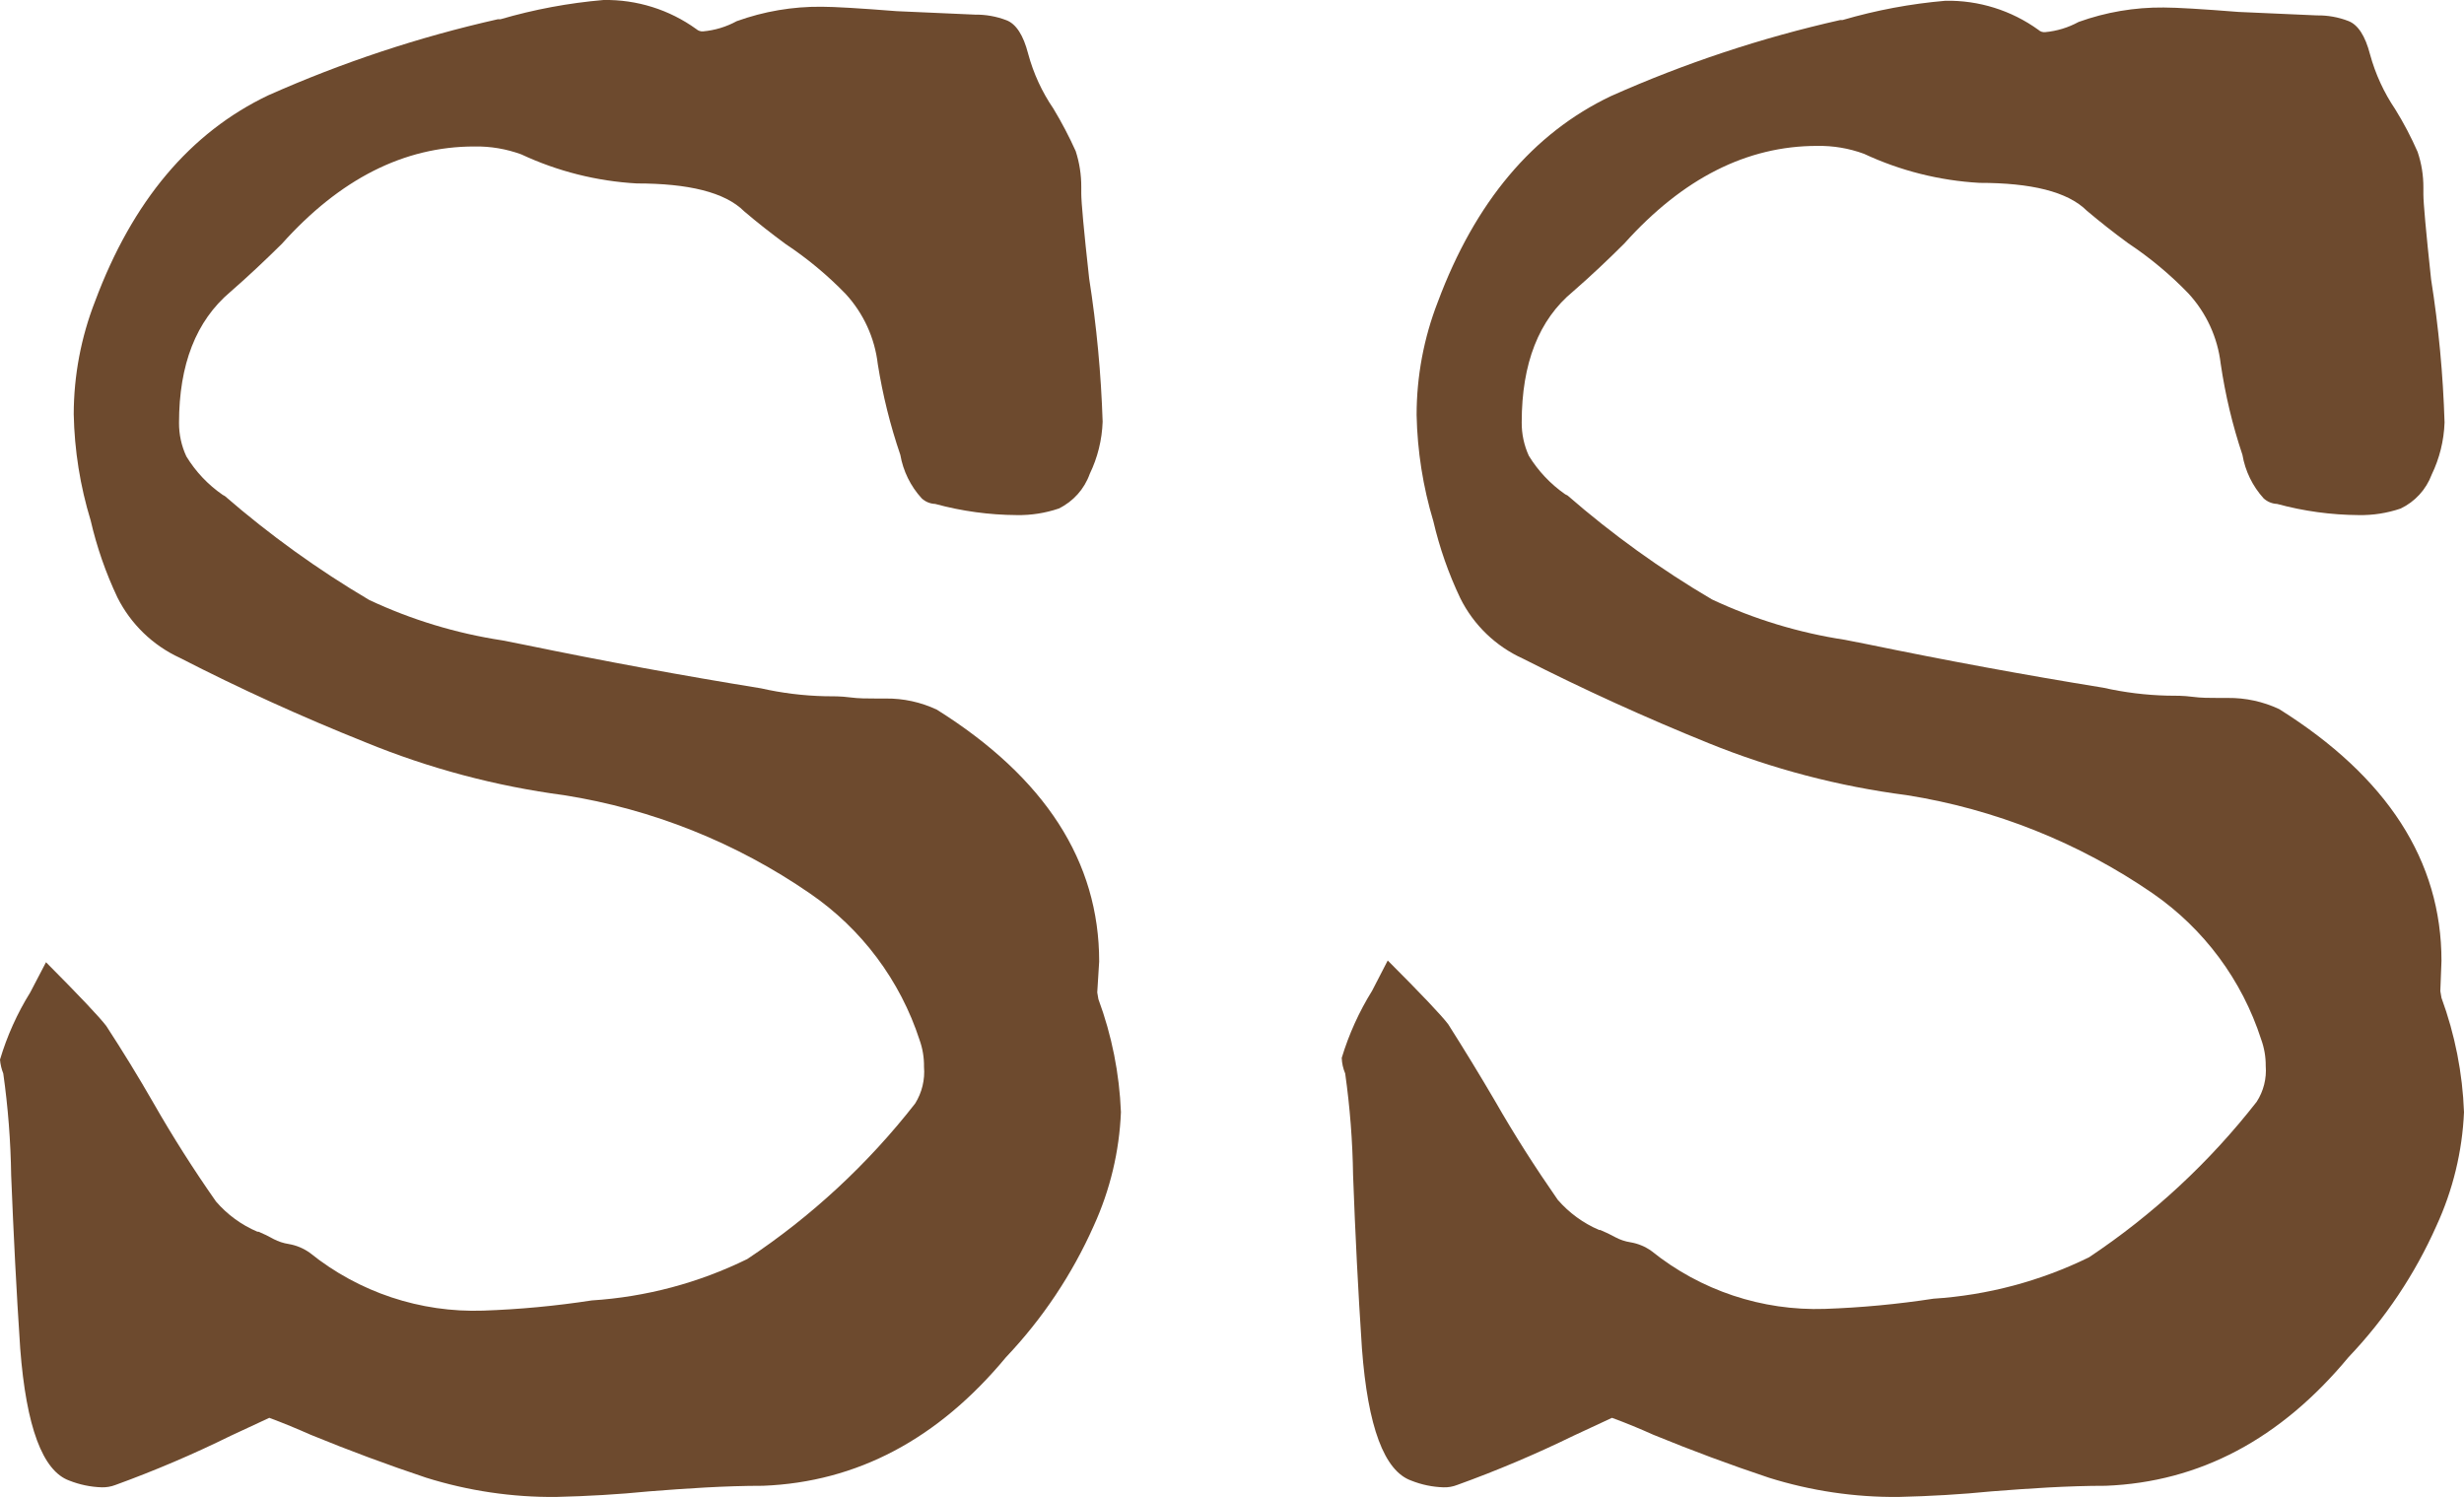
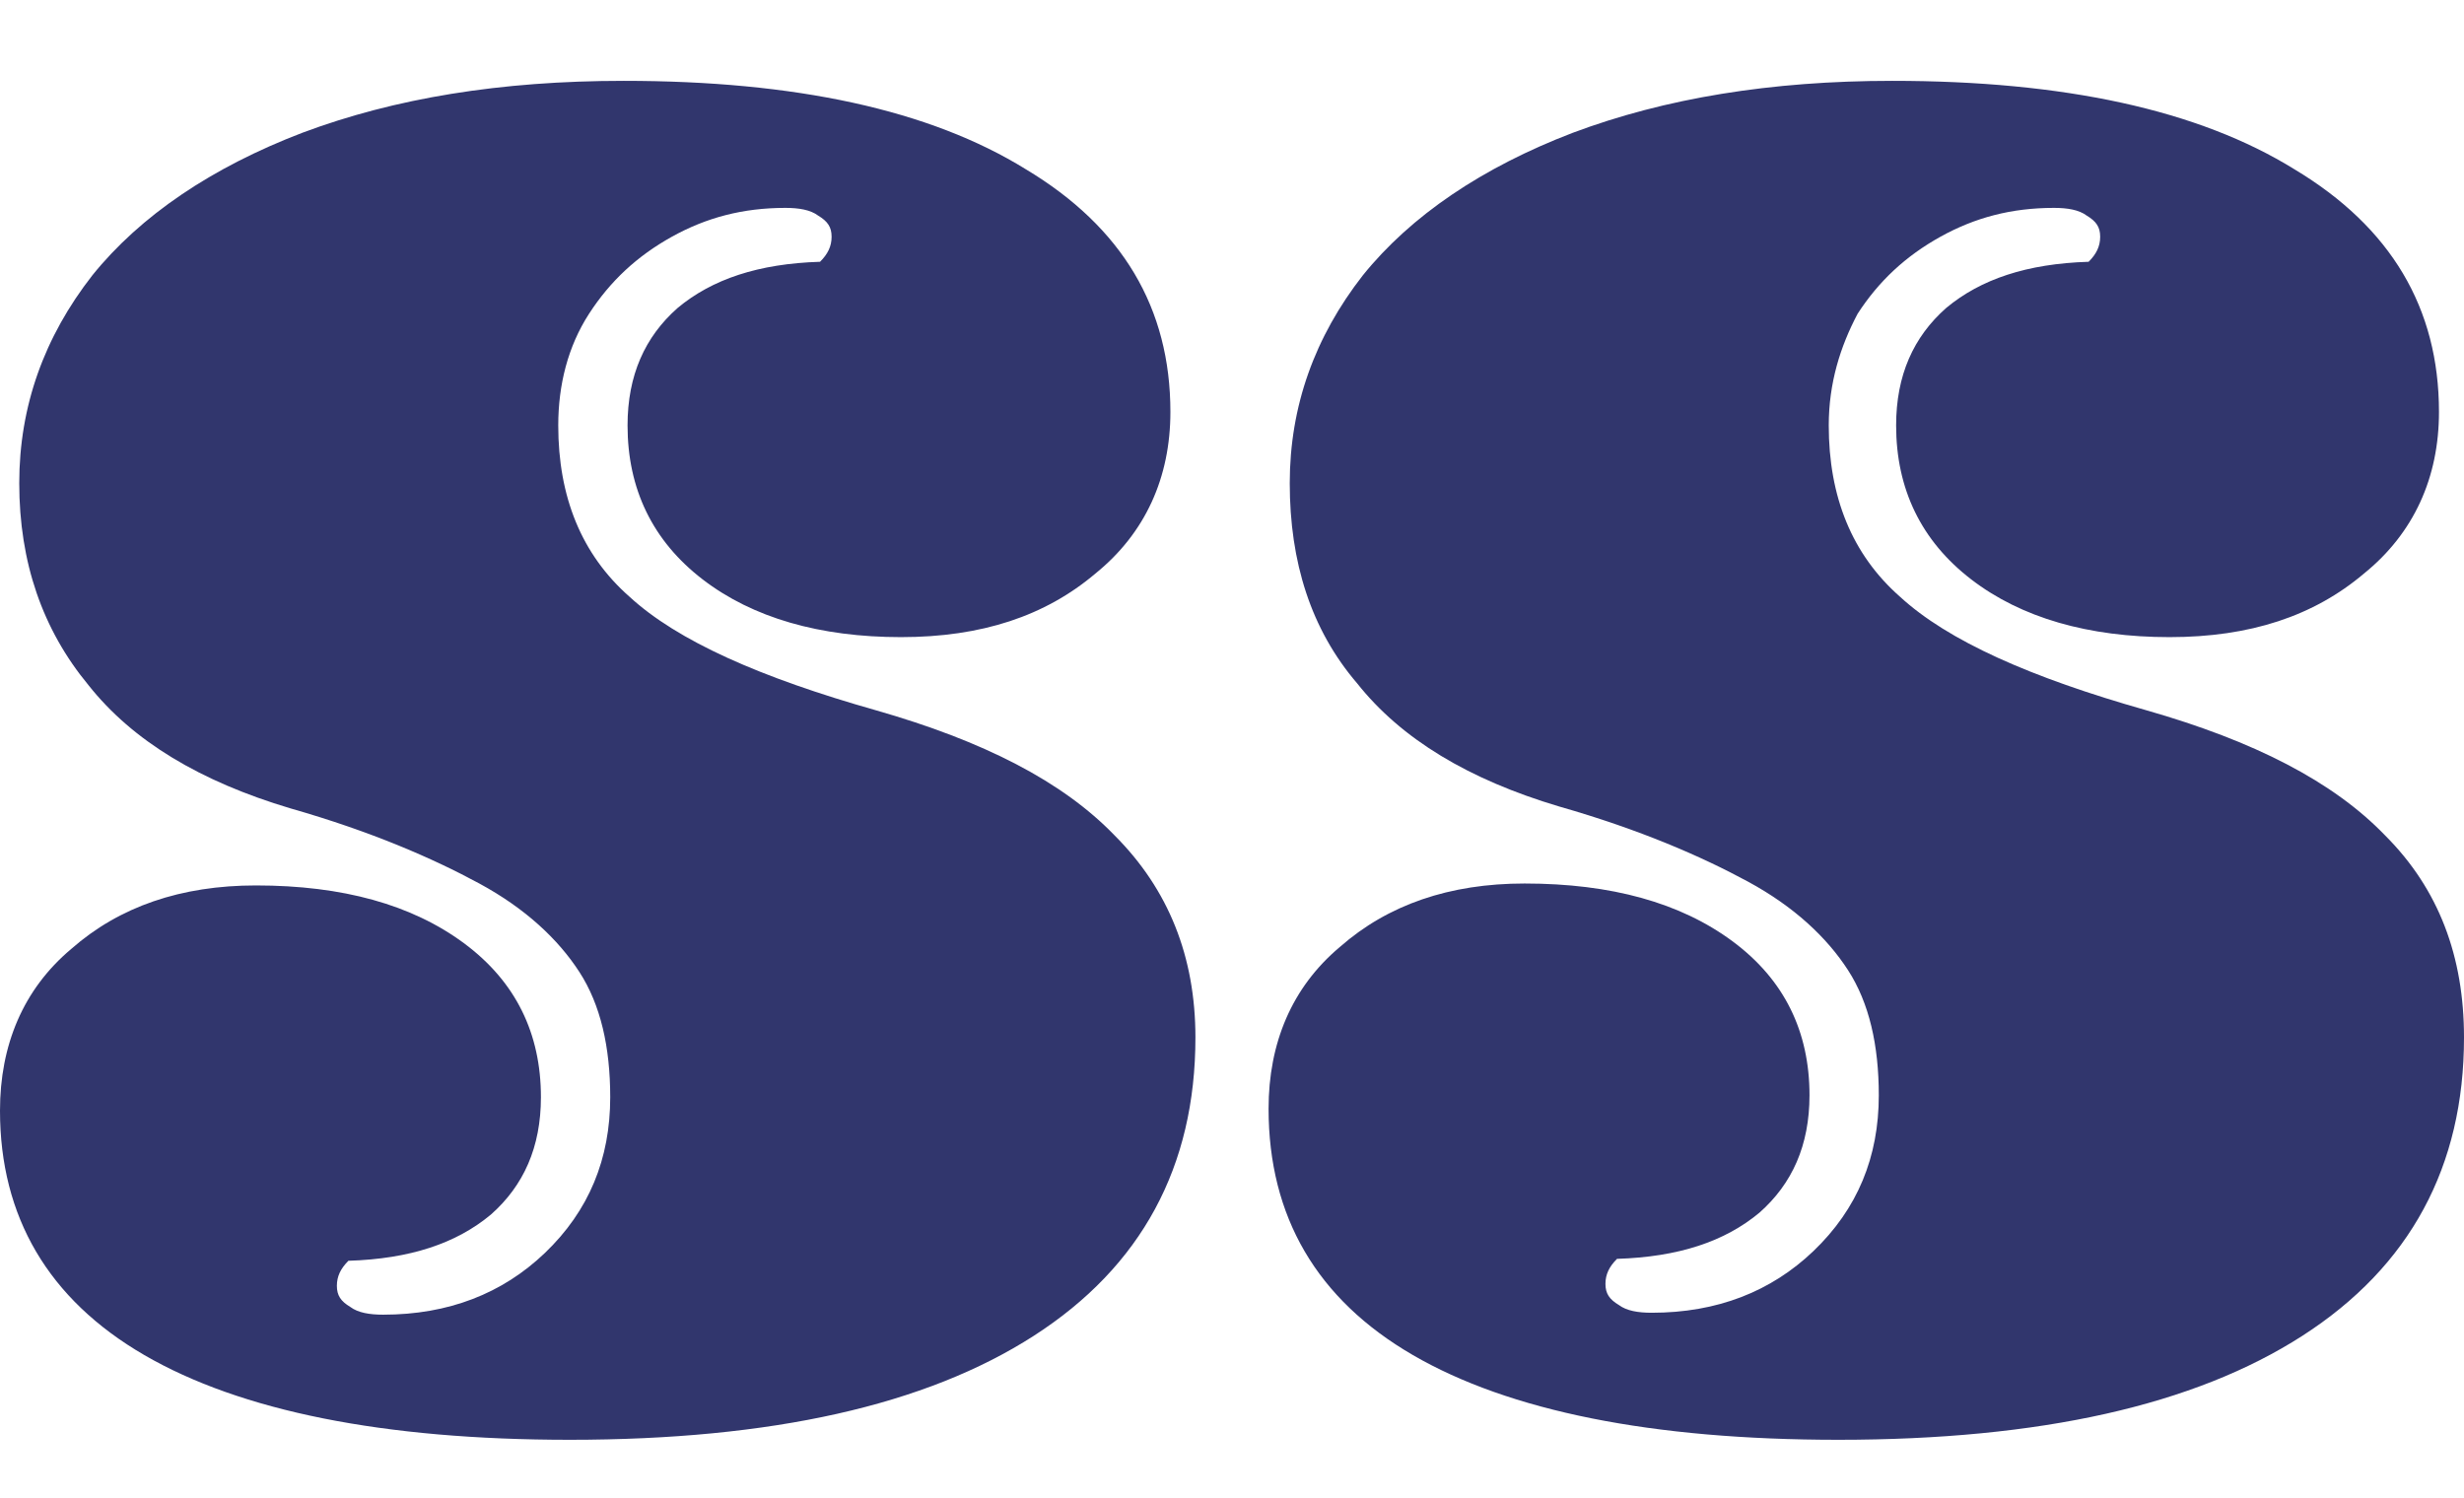
- <svg xmlns="http://www.w3.org/2000/svg" id="Layer_1" data-name="Layer 1" viewBox="0 0 128 77.77">
-   <defs>
-     <style>.cls-1{fill:#6d4a2e;}</style>
-   </defs>
-   <path class="cls-1" d="M126.57,89.26A24,24,0,0,1,122,96.09q-5.3,6.39-12.61,6.68c-2,0-4,.14-5.93.29-1.59.16-3.2.25-4.83.29a21.85,21.85,0,0,1-6.74-1q-3-1-6-2.23c-.69-.31-1.41-.61-2.15-.88l-2,.93a60.73,60.73,0,0,1-6.05,2.56,1.79,1.79,0,0,1-.7.12,4.9,4.9,0,0,1-1.68-.35q-2.1-.75-2.56-6.86c-.2-3-.35-6-.46-9a42.23,42.23,0,0,0-.41-5.29,2.3,2.3,0,0,1-.18-.81,14.67,14.67,0,0,1,1.58-3.49l.81-1.57c1.74,1.74,2.79,2.85,3.14,3.31q1.27,2,2.44,4c1,1.75,2.09,3.45,3.25,5.12a5.94,5.94,0,0,0,2.15,1.57h.06a8.17,8.17,0,0,1,.79.38,2.47,2.47,0,0,0,.78.26,2.6,2.6,0,0,1,1.1.46,13.64,13.64,0,0,0,9,3,48.2,48.2,0,0,0,5.64-.53,21.5,21.5,0,0,0,8.08-2.15,37.22,37.22,0,0,0,8.71-8.08,3,3,0,0,0,.47-1.86,3.94,3.94,0,0,0-.24-1.39A14.7,14.7,0,0,0,111.84,72a31.12,31.12,0,0,0-12.79-5.11,41.62,41.62,0,0,1-10.29-2.7q-4.94-2-9.64-4.39a6.74,6.74,0,0,1-3.26-3.14,19.72,19.72,0,0,1-1.4-4,20.63,20.63,0,0,1-.87-5.52,16.21,16.21,0,0,1,1.1-5.87q2.91-7.8,9-10.7a63.5,63.5,0,0,1,11.91-3.95h.12a27.29,27.29,0,0,1,5.34-1,8,8,0,0,1,4.83,1.51.45.45,0,0,0,.35.12,4.48,4.48,0,0,0,1.74-.53,12.7,12.7,0,0,1,4.42-.75c.66,0,2,.08,3.89.23l4.07.18a4.33,4.33,0,0,1,1.63.29c.5.19.88.77,1.13,1.74a9.6,9.6,0,0,0,1.31,2.85,17.79,17.79,0,0,1,1.16,2.21,5.67,5.67,0,0,1,.3,1.86v.35c0,.42.13,1.89.4,4.41a58.94,58.94,0,0,1,.7,7.44,6.76,6.76,0,0,1-.67,2.71A3.19,3.19,0,0,1,124.71,52a6.4,6.4,0,0,1-2.18.34,16.55,16.55,0,0,1-4.24-.58,1.1,1.1,0,0,1-.7-.29,4.5,4.5,0,0,1-1.1-2.26,27.4,27.4,0,0,1-1.13-4.74,6.5,6.5,0,0,0-1.69-3.66,18.84,18.84,0,0,0-3.11-2.59c-.74-.54-1.45-1.1-2.15-1.69-1-1-2.91-1.45-5.58-1.45a16.34,16.34,0,0,1-6-1.51,6.7,6.7,0,0,0-2.44-.41q-5.46,0-10,5.06c-.85.85-1.74,1.69-2.67,2.5q-2.67,2.2-2.67,6.8a4.09,4.09,0,0,0,.37,1.74,6.73,6.73,0,0,0,1.89,2l.12.06a50.11,50.11,0,0,0,7.5,5.4,25.14,25.14,0,0,0,6.91,2.1l1.17.23q6.15,1.27,12.26,2.26a17,17,0,0,0,3.31.41c.43,0,.86,0,1.31.06s.9.06,1.37.06h.47a6.13,6.13,0,0,1,2.67.58q8.43,5.29,8.43,13.08l-.06,1.57.06.35A19.33,19.33,0,0,1,128,83.36,15.75,15.75,0,0,1,126.57,89.26Z" transform="translate(0 -25.58)" />
-   <path class="cls-1" d="M56.82,89.26a24.22,24.22,0,0,1-4.56,6.83q-5.3,6.39-12.62,6.68c-2,0-4,.14-5.92.29-1.6.16-3.2.25-4.83.29a21.92,21.92,0,0,1-6.75-1q-3-1-6-2.23c-.7-.31-1.42-.61-2.15-.88l-2,.93a59.56,59.56,0,0,1-6,2.56,1.86,1.86,0,0,1-.7.12,5,5,0,0,1-1.69-.35q-2.08-.75-2.55-6.86c-.2-3-.35-6-.47-9a42.23,42.23,0,0,0-.41-5.29A2.5,2.5,0,0,1,0,80.63a14.41,14.41,0,0,1,1.57-3.49l.82-1.57c1.73,1.74,2.78,2.85,3.13,3.31.86,1.32,1.67,2.64,2.45,4,1,1.75,2.08,3.45,3.25,5.12a5.86,5.86,0,0,0,2.15,1.57h.06a7,7,0,0,1,.78.38,2.53,2.53,0,0,0,.79.26,2.65,2.65,0,0,1,1.1.46,13.61,13.61,0,0,0,9,3,47.84,47.84,0,0,0,5.64-.53,21.4,21.4,0,0,0,8.08-2.15,37.05,37.05,0,0,0,8.72-8.08A3.11,3.11,0,0,0,48,81a3.94,3.94,0,0,0-.23-1.39A14.76,14.76,0,0,0,42.08,72a31,31,0,0,0-12.79-5.11A41.55,41.55,0,0,1,19,64.15q-5-2-9.65-4.39A6.83,6.83,0,0,1,6.1,56.62a19.68,19.68,0,0,1-1.39-4,20.28,20.28,0,0,1-.88-5.52,16.22,16.22,0,0,1,1.11-5.87q2.91-7.8,9-10.7a63.84,63.84,0,0,1,11.92-3.95H26a27.48,27.48,0,0,1,5.35-1,8,8,0,0,1,4.82,1.51.48.48,0,0,0,.35.12,4.47,4.47,0,0,0,1.75-.53,12.64,12.64,0,0,1,4.41-.75c.66,0,2,.08,3.9.23l4.07.18a4.41,4.41,0,0,1,1.63.29c.5.19.88.77,1.13,1.74a9.35,9.35,0,0,0,1.31,2.85,21,21,0,0,1,1.16,2.21,5.94,5.94,0,0,1,.29,1.86v.35c0,.42.13,1.89.41,4.41a60.85,60.85,0,0,1,.7,7.44,6.76,6.76,0,0,1-.67,2.71A3.19,3.19,0,0,1,55,52a6.44,6.44,0,0,1-2.18.34,16.49,16.49,0,0,1-4.24-.58,1.08,1.08,0,0,1-.7-.29,4.49,4.49,0,0,1-1.11-2.26A28.35,28.35,0,0,1,45.6,44.5a6.49,6.49,0,0,0-1.68-3.66,18.92,18.92,0,0,0-3.12-2.59c-.73-.54-1.45-1.1-2.14-1.69-1-1-2.91-1.45-5.58-1.45a16.34,16.34,0,0,1-6-1.51,6.74,6.74,0,0,0-2.44-.41q-5.47,0-10,5.06c-.86.85-1.75,1.69-2.68,2.5Q9.3,43,9.3,47.55a4.09,4.09,0,0,0,.38,1.74,6.6,6.6,0,0,0,1.89,2l.11.06a51.15,51.15,0,0,0,7.5,5.4,25.21,25.21,0,0,0,6.92,2.1l1.16.23q6.16,1.27,12.27,2.26a16.85,16.85,0,0,0,3.31.41c.42,0,.86,0,1.31.06s.9.06,1.37.06H46a6.07,6.07,0,0,1,2.67.58q8.43,5.29,8.43,13.08L57,77.14l.06.35a19.08,19.08,0,0,1,1.17,5.87A15.75,15.75,0,0,1,56.82,89.26Z" transform="translate(0 -25.58)" />
+ <svg xmlns="http://www.w3.org/2000/svg" version="1.1" id="Layer_1" x="0px" y="0px" viewBox="0 0 128 77.8" style="enable-background:new 0 0 128 77.8;" xml:space="preserve">
+   <style type="text/css">
+ 	.st0{fill:#31366D;}
+ </style>
+   <path class="st0" d="M62.1,53.9c0,6.7-2.8,11.9-8.4,15.5c-5.6,3.6-13.6,5.4-24.1,5.4c-9.7,0-17.1-1.5-22.1-4.4  C2.5,67.5,0,63.2,0,57.7c0-3.4,1.2-6.3,3.7-8.4c2.5-2.2,5.7-3.3,9.6-3.3c4.5,0,8.1,1,10.8,3c2.7,2,4,4.7,4,8c0,2.6-0.9,4.6-2.6,6.1  c-1.8,1.5-4.2,2.3-7.4,2.4c-0.4,0.4-0.6,0.8-0.6,1.3c0,0.5,0.2,0.8,0.7,1.1c0.4,0.3,1,0.4,1.7,0.4c3.4,0,6.2-1.1,8.4-3.2  c2.3-2.2,3.4-4.9,3.4-8.1c0-2.6-0.5-4.8-1.6-6.5c-1.1-1.7-2.8-3.3-5.2-4.6c-2.4-1.3-5.6-2.7-9.8-3.9c-4.7-1.4-8.2-3.5-10.5-6.4  C2.2,32.7,1,29.2,1,25.1c0-4,1.3-7.6,3.8-10.8c2.5-3.1,6.2-5.6,10.9-7.4C20.5,5.1,26,4.2,32.4,4.2c8.9,0,15.9,1.5,20.9,4.6  c5,3,7.5,7.2,7.5,12.6c0,3.4-1.3,6.3-3.9,8.4c-2.6,2.2-5.9,3.3-10.1,3.3c-4.2,0-7.7-1-10.3-3c-2.6-2-3.9-4.7-3.9-8  c0-2.6,0.9-4.6,2.6-6.1c1.8-1.5,4.2-2.3,7.4-2.4c0.4-0.4,0.6-0.8,0.6-1.3c0-0.5-0.2-0.8-0.7-1.1c-0.4-0.3-1-0.4-1.7-0.4  c-2.2,0-4.1,0.5-5.9,1.5c-1.8,1-3.2,2.3-4.3,4c-1.1,1.7-1.6,3.7-1.6,5.8c0,3.7,1.2,6.7,3.7,8.9c2.5,2.3,6.8,4.2,12.8,5.9  c5.6,1.6,9.7,3.7,12.4,6.5C60.7,46.2,62.1,49.7,62.1,53.9" />
+   <path class="st0" d="M128,53.9c0,6.7-2.8,11.9-8.4,15.5C114,73,106,74.8,95.5,74.8c-9.7,0-17.1-1.5-22.1-4.4  c-5-2.9-7.5-7.2-7.5-12.8c0-3.4,1.2-6.3,3.7-8.4c2.5-2.2,5.7-3.3,9.6-3.3c4.5,0,8.1,1,10.8,3c2.7,2,4,4.7,4,8c0,2.6-0.9,4.6-2.6,6.1  c-1.8,1.5-4.2,2.3-7.4,2.4c-0.4,0.4-0.6,0.8-0.6,1.3c0,0.5,0.2,0.8,0.7,1.1c0.4,0.3,1,0.4,1.7,0.4c3.4,0,6.2-1.1,8.4-3.2  c2.3-2.2,3.4-4.9,3.4-8.1c0-2.6-0.5-4.8-1.6-6.5c-1.1-1.7-2.8-3.3-5.2-4.6c-2.4-1.3-5.6-2.7-9.8-3.9c-4.7-1.4-8.2-3.5-10.5-6.4  c-2.4-2.8-3.5-6.3-3.5-10.4c0-4,1.3-7.6,3.8-10.8c2.5-3.1,6.2-5.6,10.9-7.4c4.8-1.8,10.3-2.7,16.6-2.7c8.9,0,15.9,1.5,20.9,4.6  c5,3,7.5,7.2,7.5,12.6c0,3.4-1.3,6.3-3.9,8.4c-2.6,2.2-5.9,3.3-10.1,3.3c-4.2,0-7.7-1-10.3-3c-2.6-2-3.9-4.7-3.9-8  c0-2.6,0.9-4.6,2.6-6.1c1.8-1.5,4.2-2.3,7.4-2.4c0.4-0.4,0.6-0.8,0.6-1.3c0-0.5-0.2-0.8-0.7-1.1c-0.4-0.3-1-0.4-1.7-0.4  c-2.2,0-4.1,0.5-5.9,1.5c-1.8,1-3.2,2.3-4.3,4C95.6,18,95,19.9,95,22.1c0,3.7,1.2,6.7,3.7,8.9c2.5,2.3,6.8,4.2,12.8,5.9  c5.6,1.6,9.7,3.7,12.4,6.5C126.7,46.2,128,49.7,128,53.9" />
</svg>
